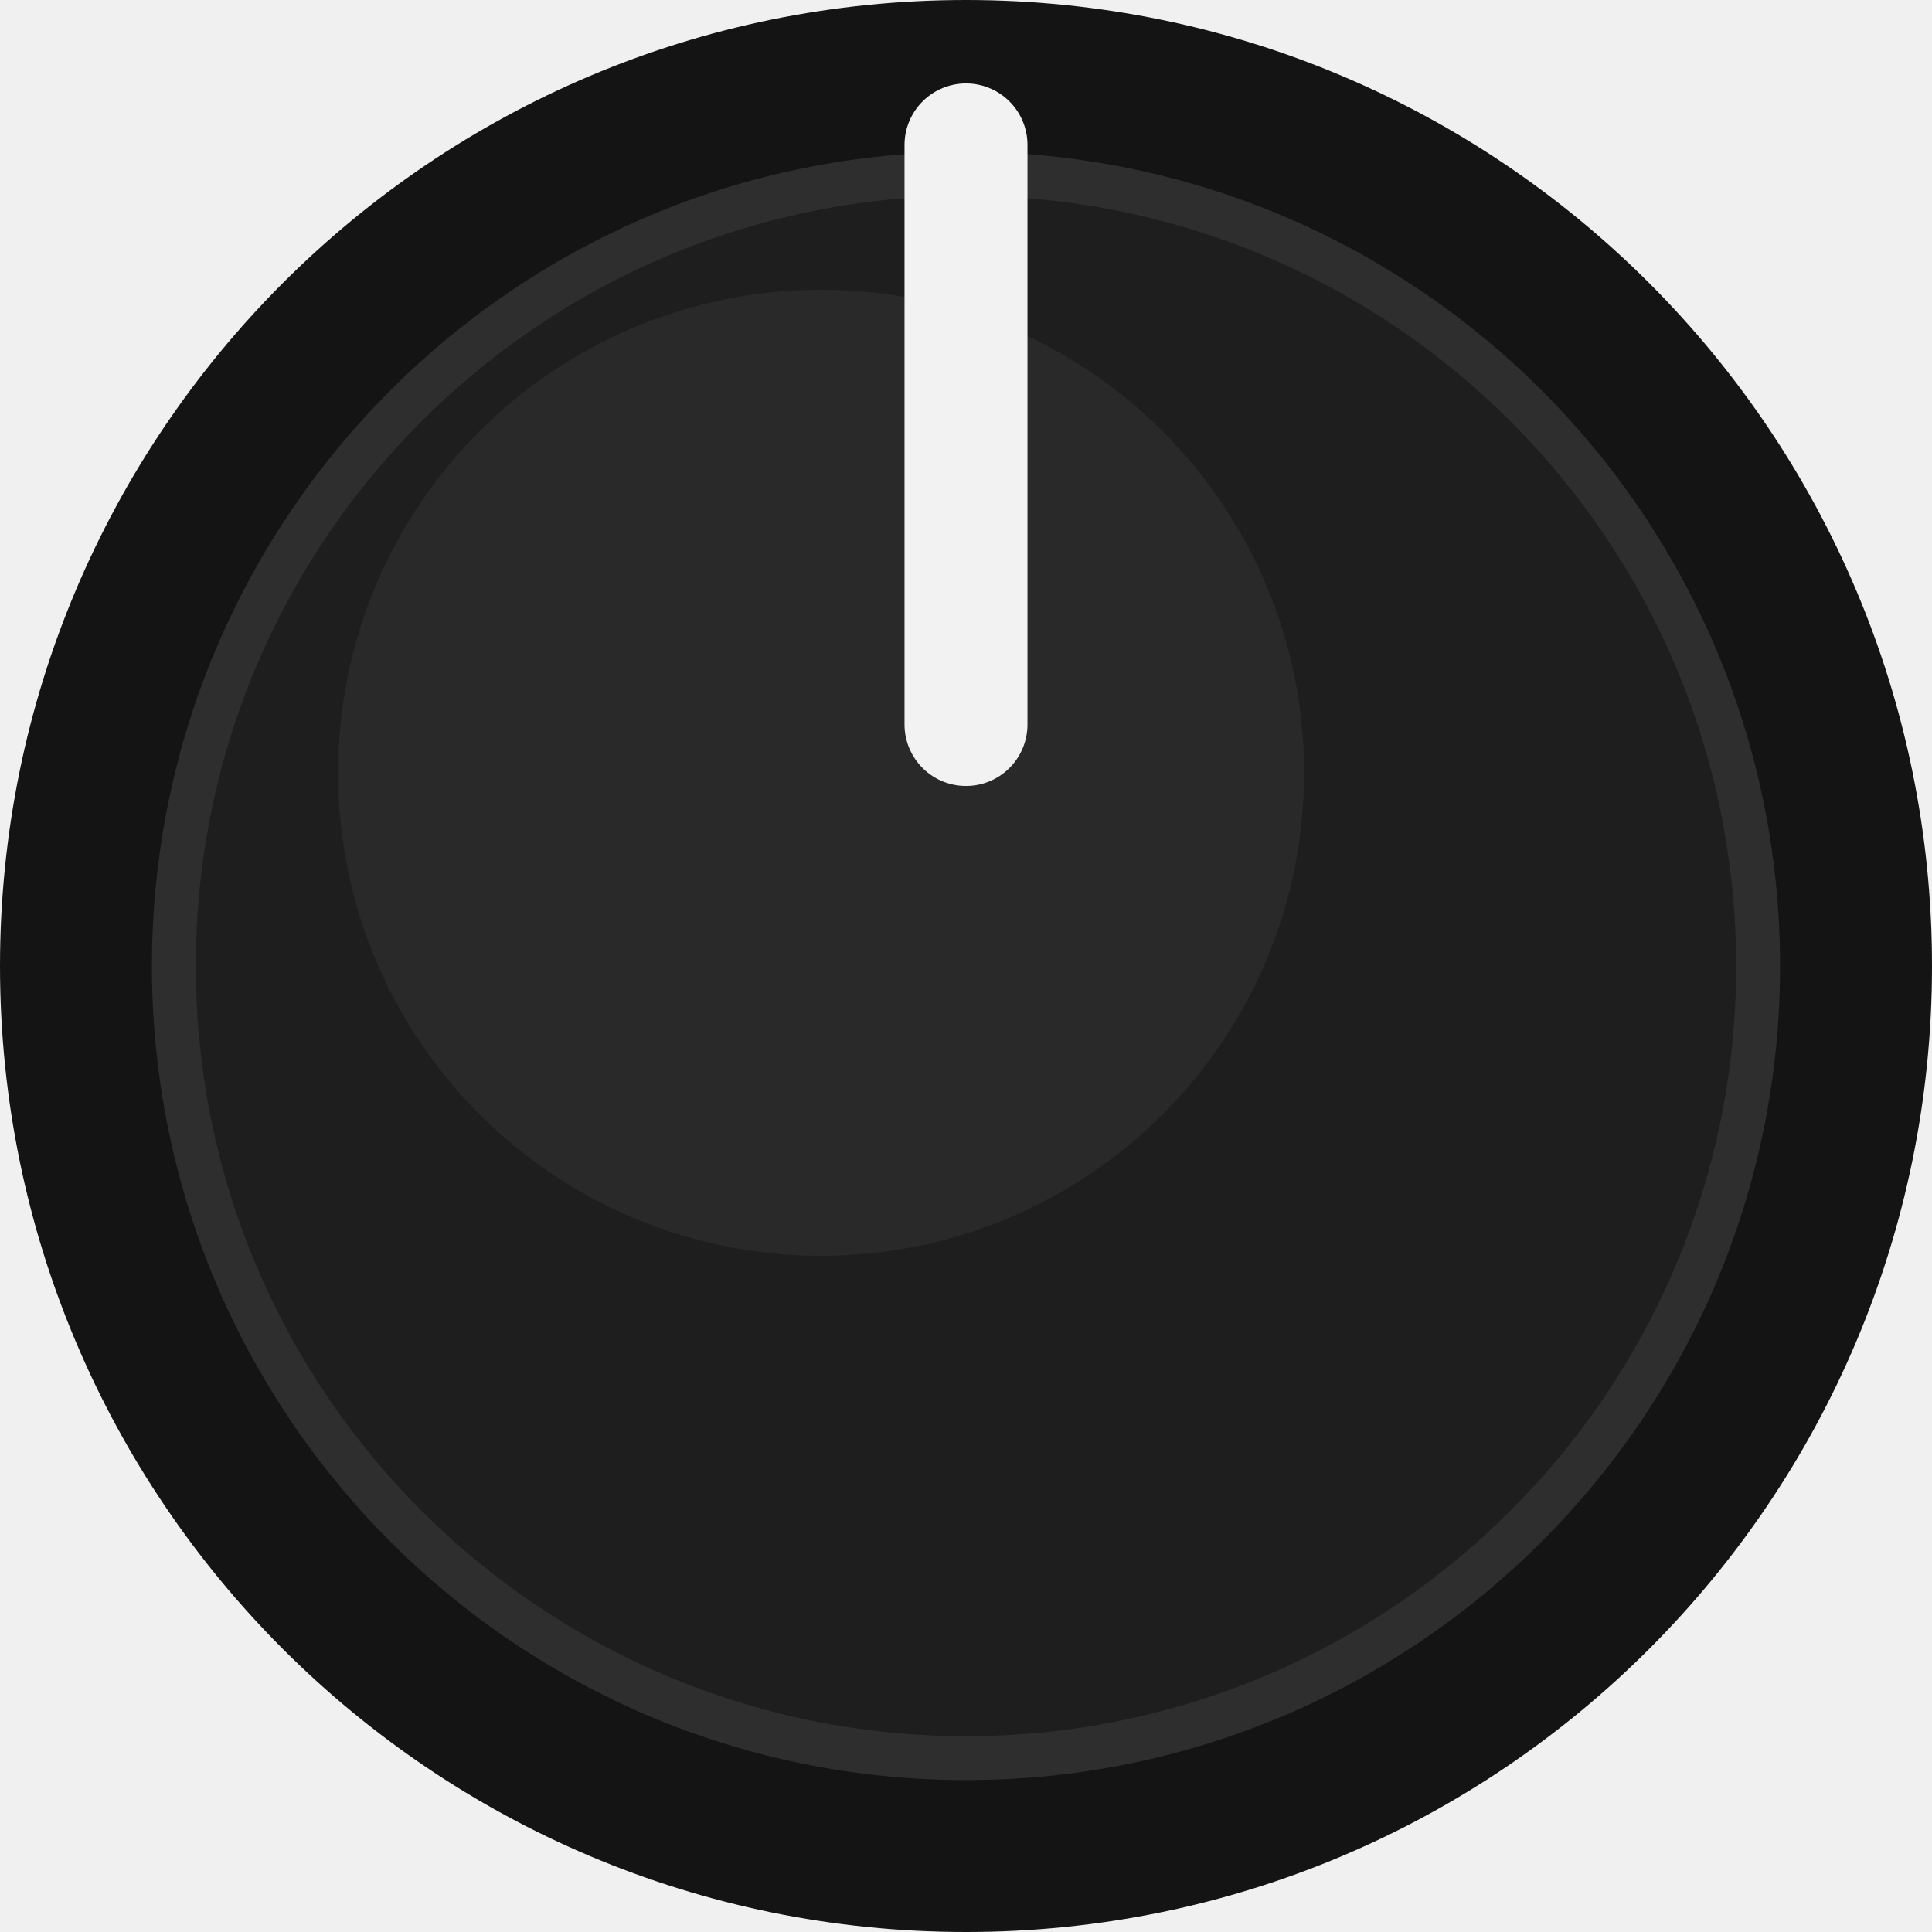
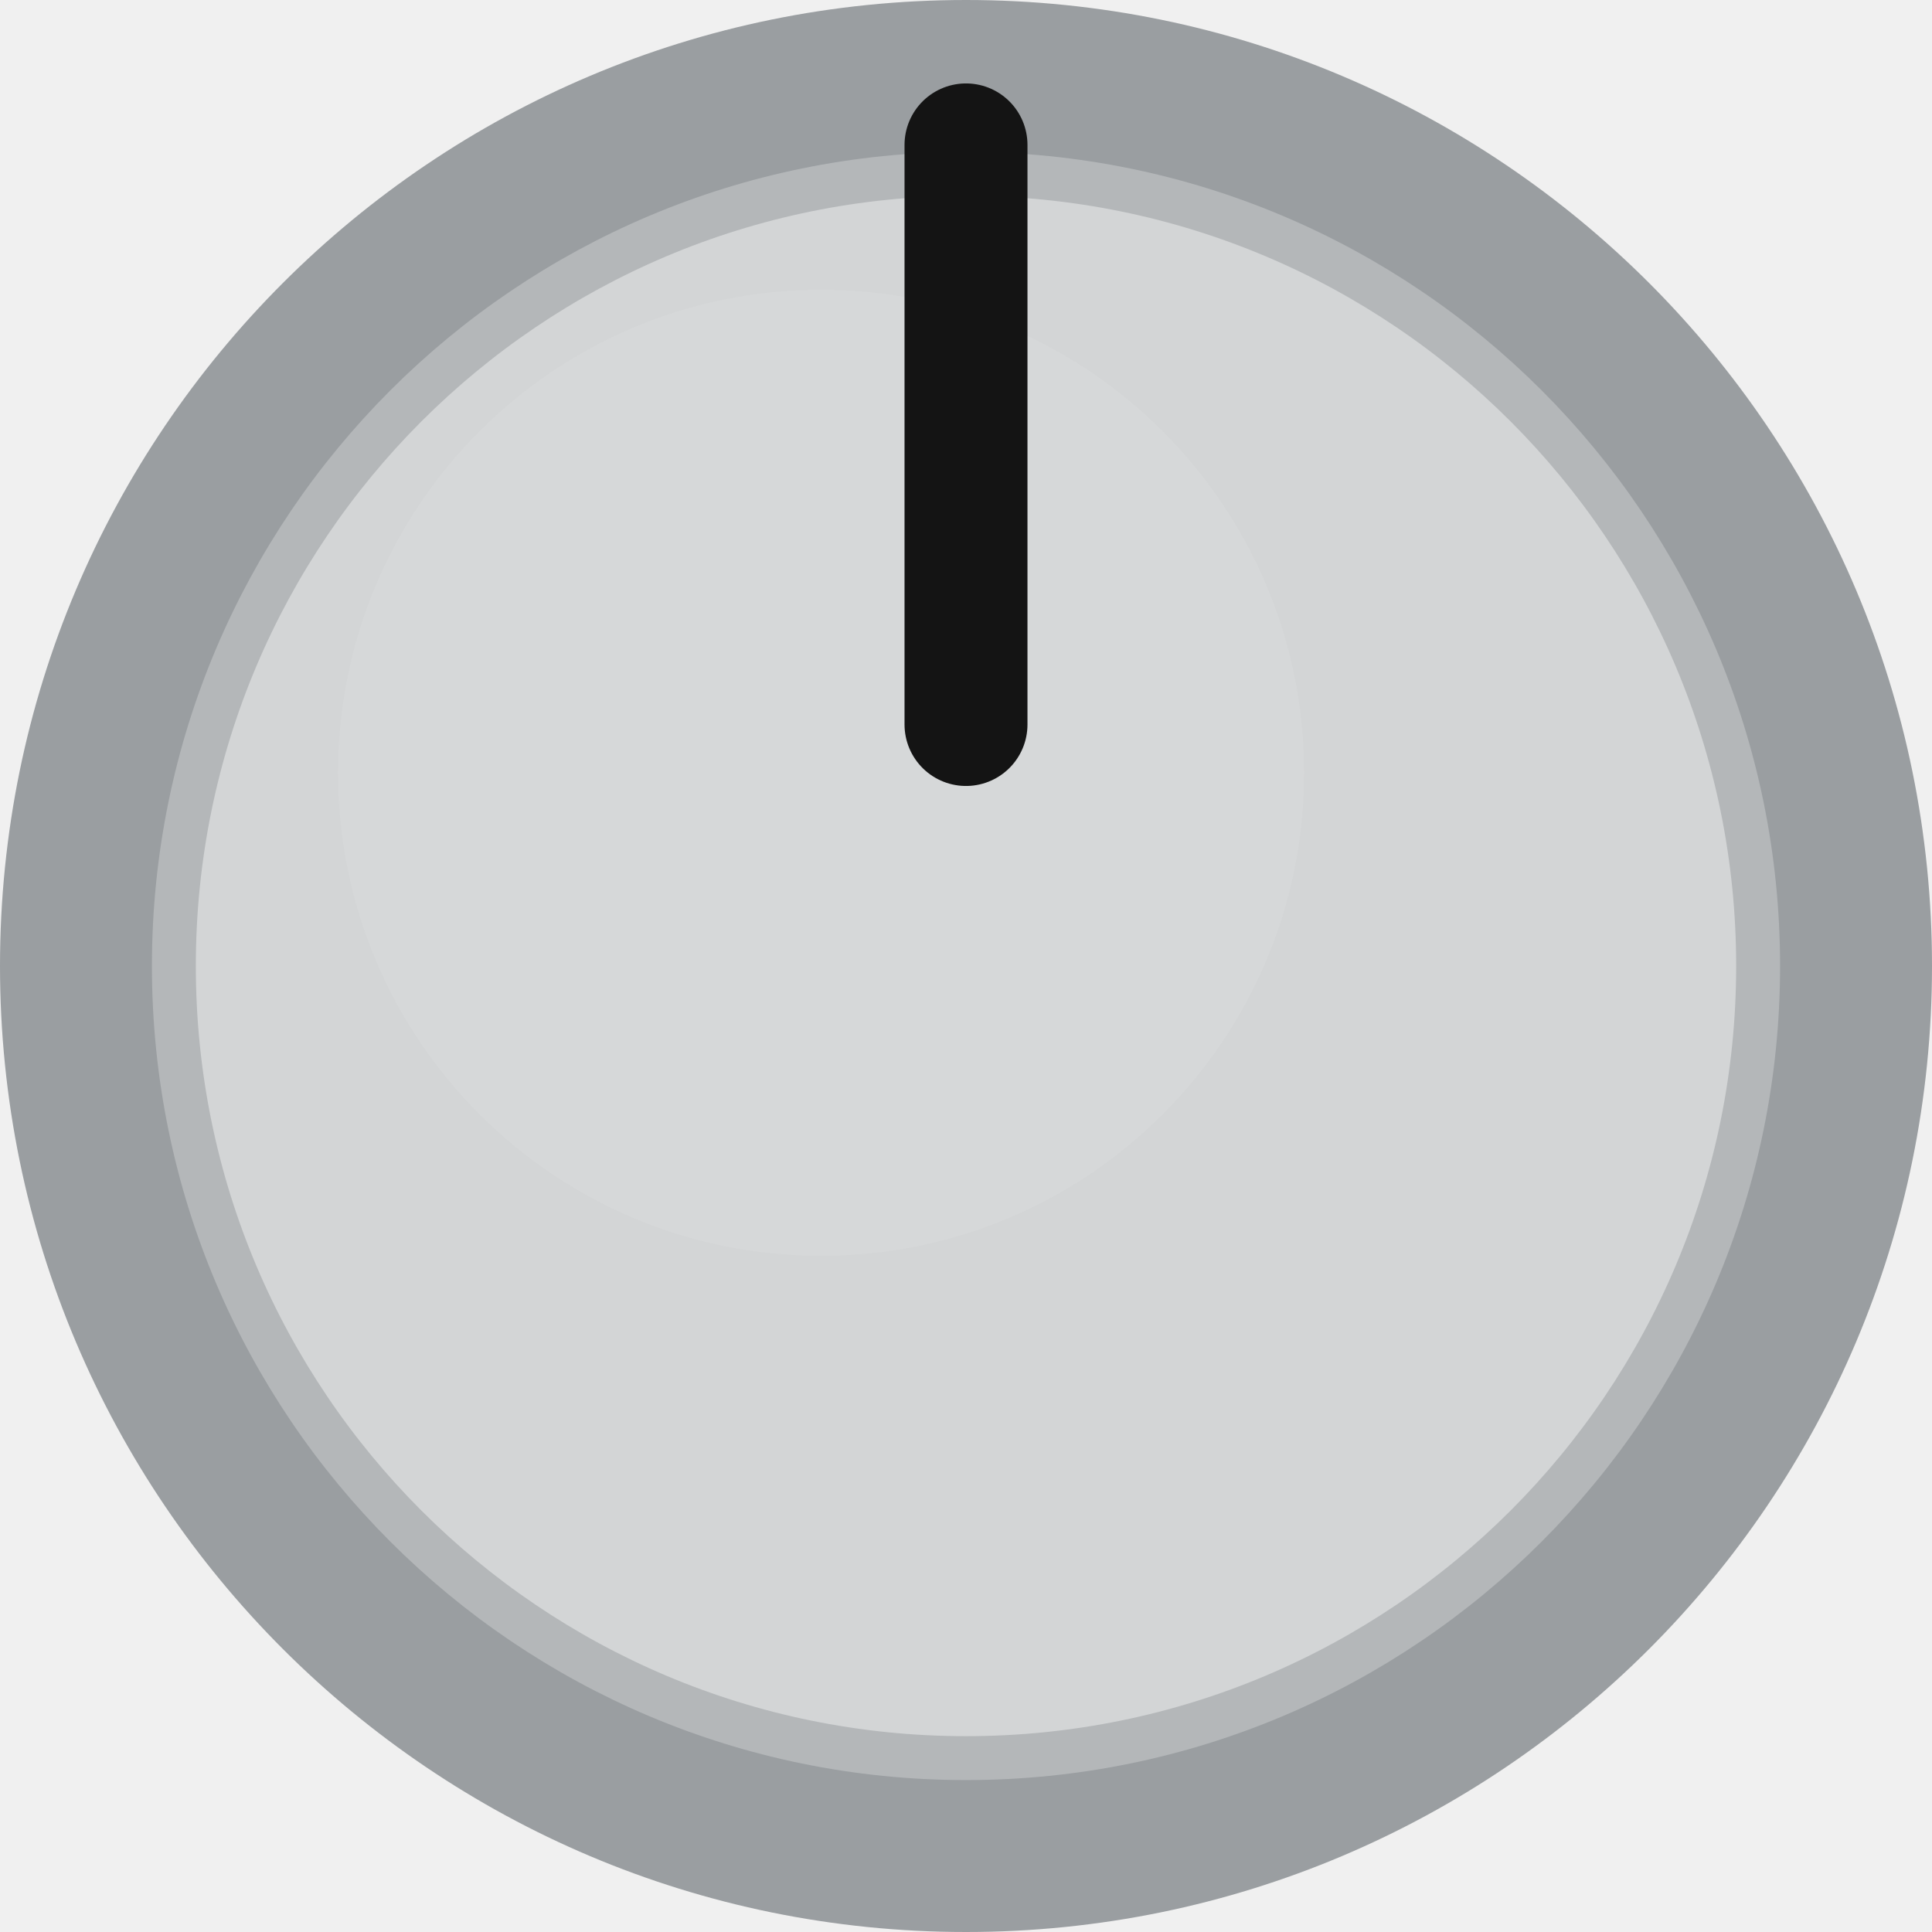
<svg xmlns="http://www.w3.org/2000/svg" width="11.0mm" height="11.0mm" viewBox="0 0 11.0 11.0">
-   <circle cx="5.5" cy="5.5" r="5.5" fill="#141414" />
-   <circle cx="5.5" cy="5.5" r="4.510" fill="#1e1e1e" stroke="#2e2e2e" stroke-width="0.25" />
-   <circle cx="4.675" cy="4.400" r="2.750" fill="#ffffff" fill-opacity="0.05" />
-   <line x1="5.5" y1="0.825" x2="5.5" y2="4.125" stroke="#f2f2f2" stroke-width="0.7" stroke-linecap="round" />
+   <circle cx="5.5" cy="5.5" r="5.5" fill="#9a9ea1" />
+   <circle cx="5.5" cy="5.5" r="4.510" fill="#d3d5d6" stroke="#b4b7b9" stroke-width="0.25" />
+   <circle cx="4.675" cy="4.400" r="2.750" fill="#ffffff" fill-opacity="0.08" />
+   <line x1="5.5" y1="0.825" x2="5.5" y2="4.125" stroke="#141414" stroke-width="0.7" stroke-linecap="round" />
</svg>
